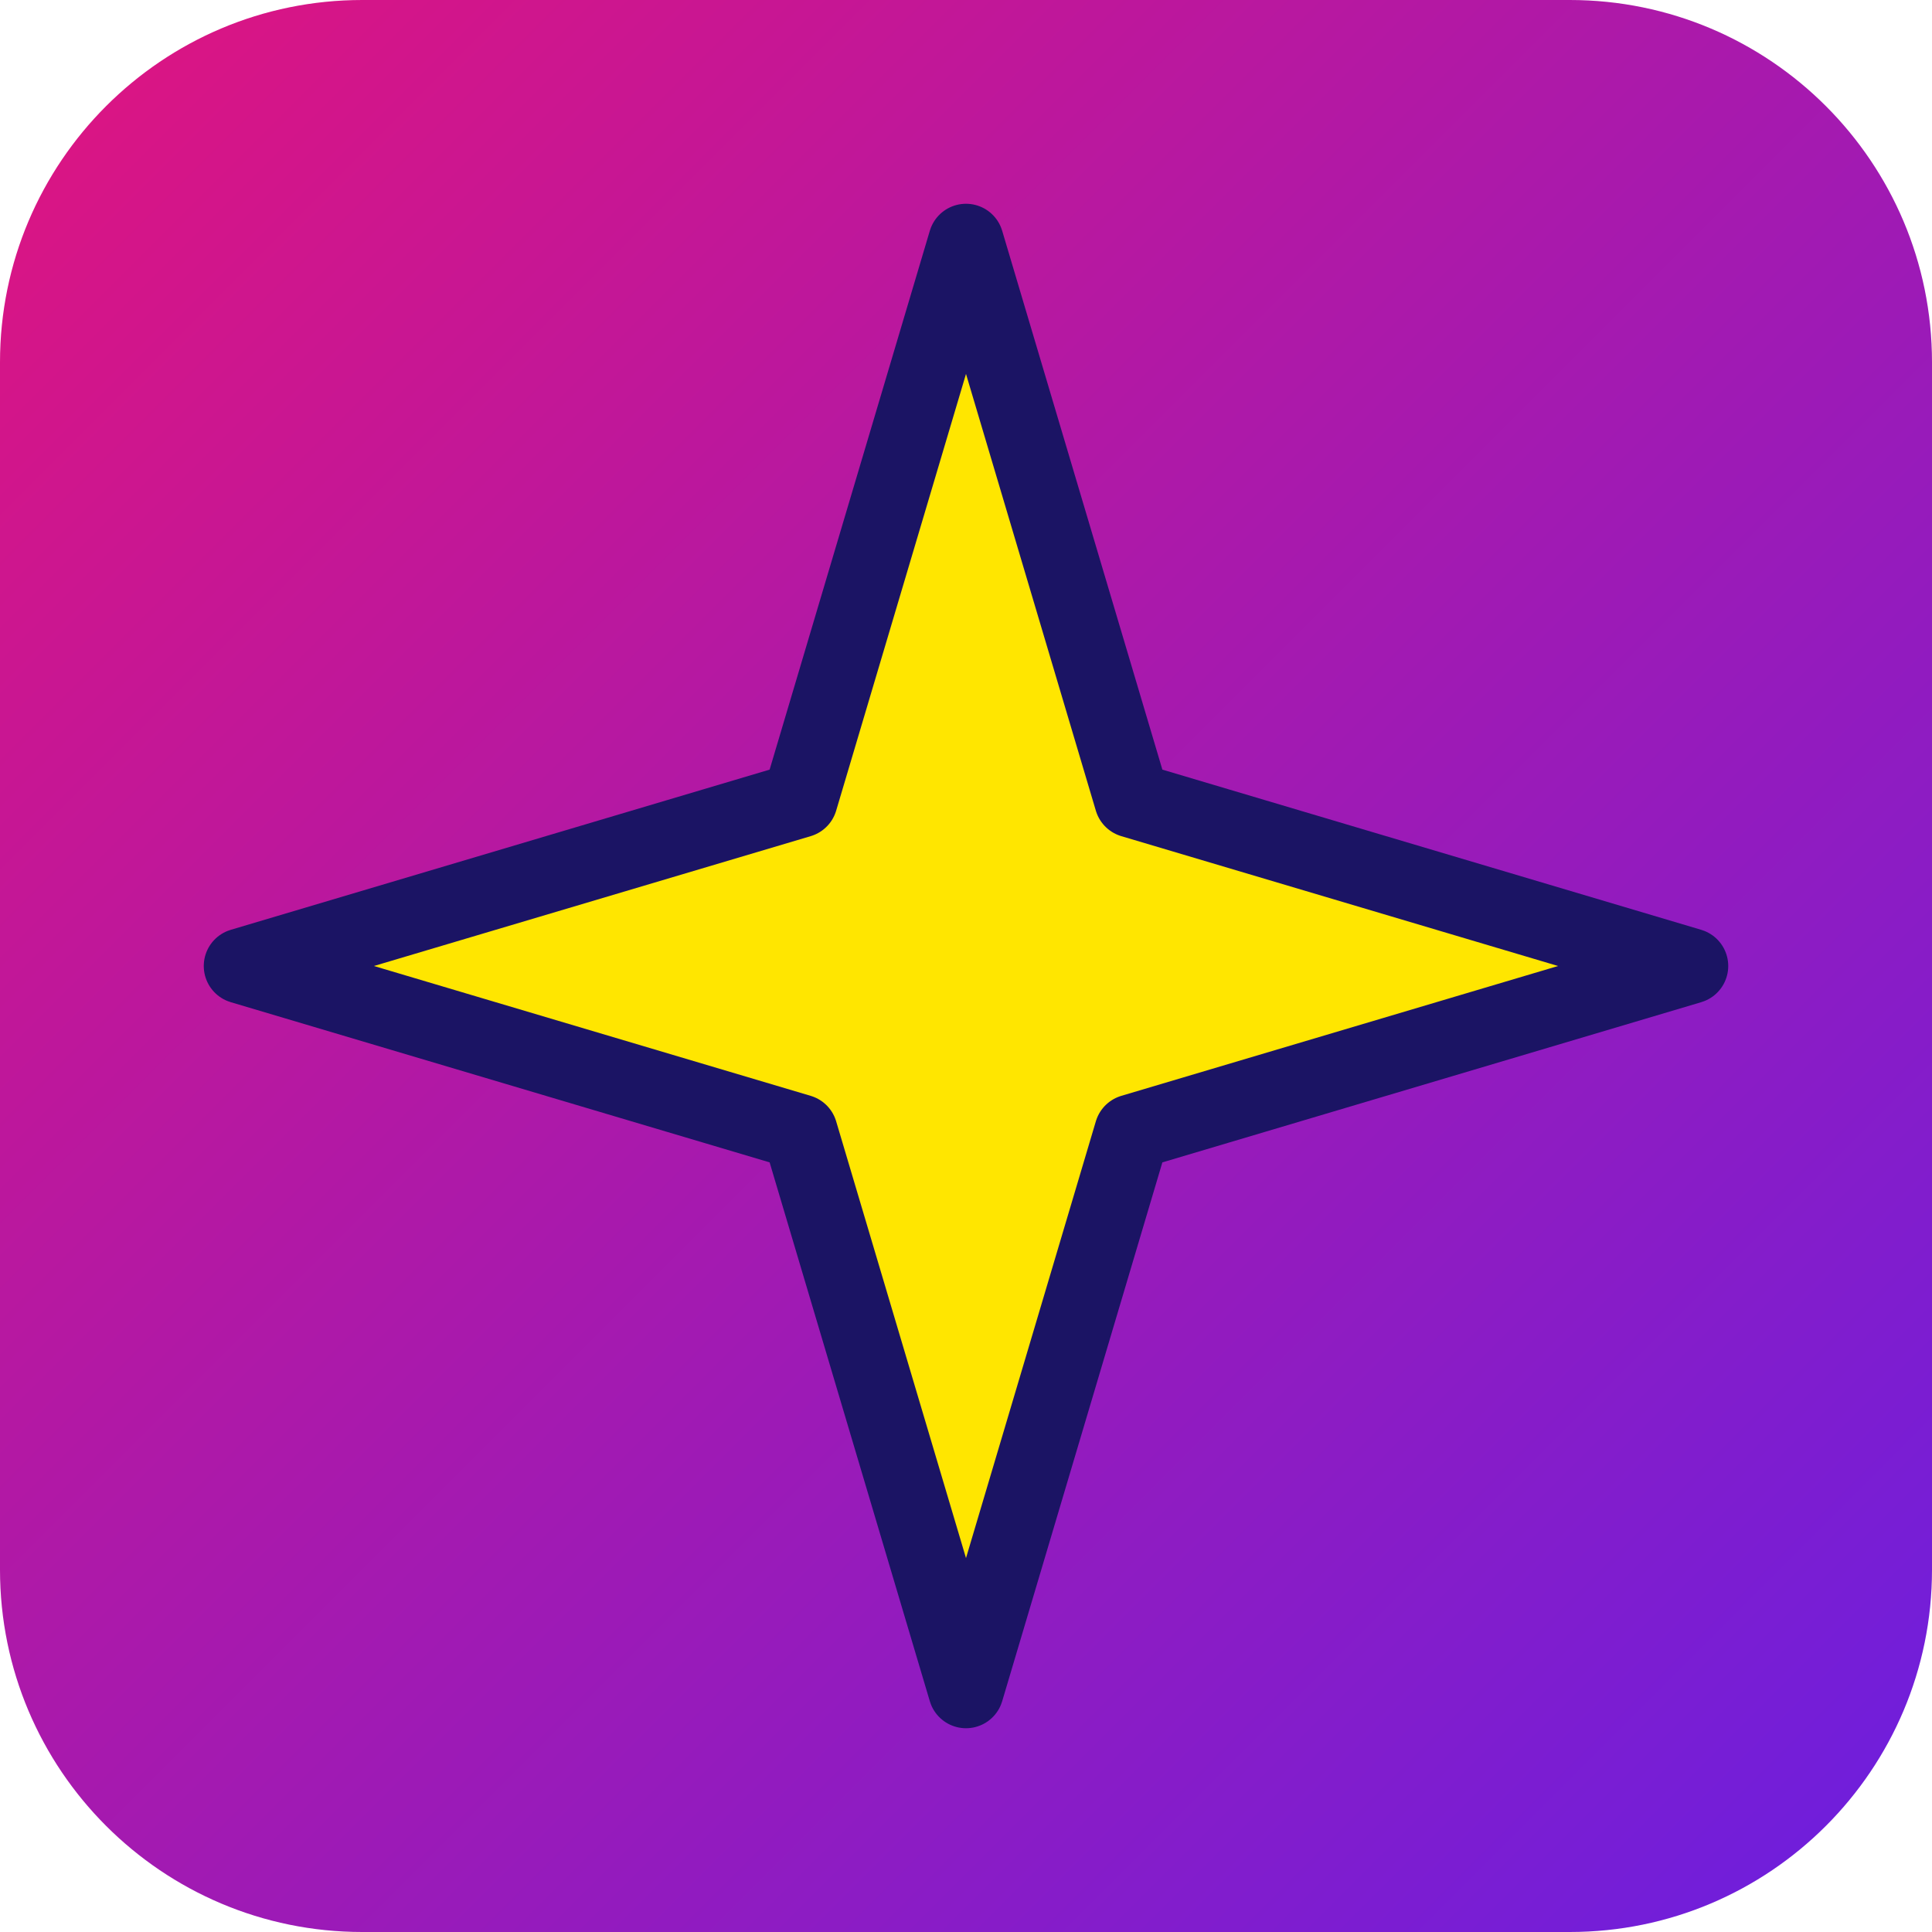
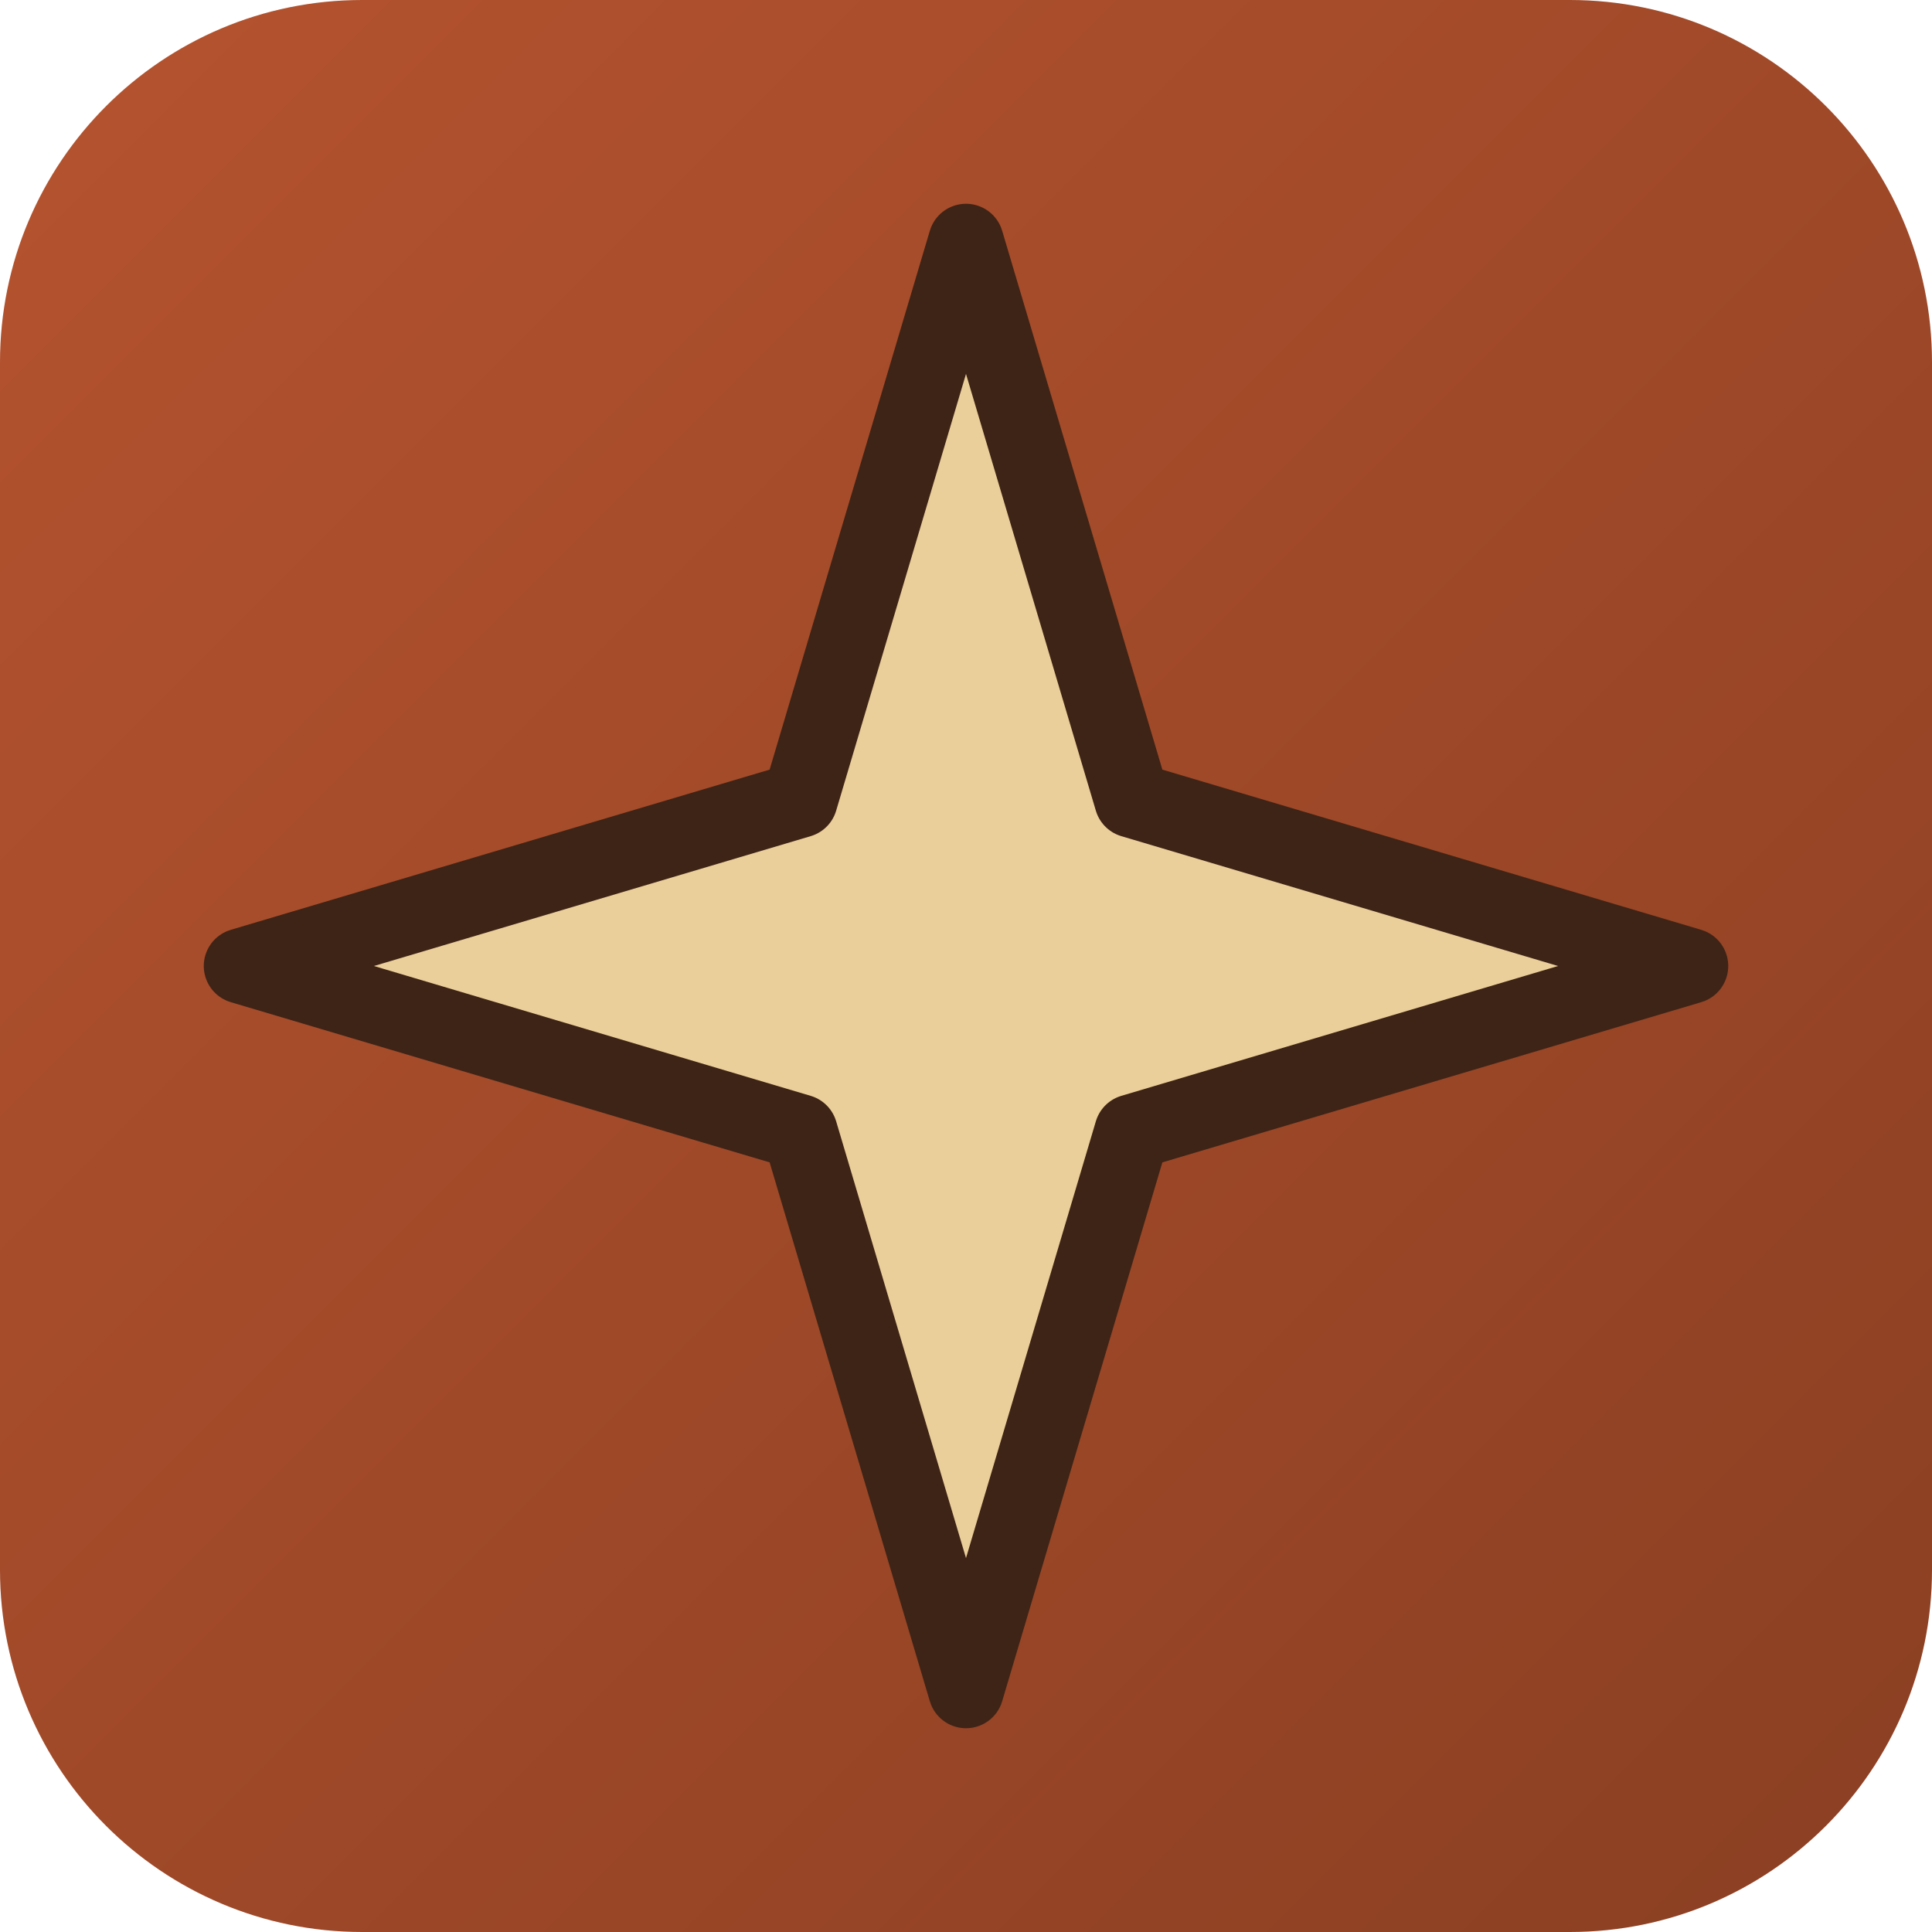
<svg xmlns="http://www.w3.org/2000/svg" viewBox="0 0 64 64">
  <defs>
    <linearGradient id="g" x1="0" y1="0" x2="1" y2="1">
-       <stop stop-color="#E0147F" />
-       <stop offset="1" stop-color="#6A1FE0" />
+       <stop stop-color="#B5532F" />
+       <stop offset="1" stop-color="#8A3F22" />
    </linearGradient>
  </defs>
  <rect width="64" height="64" rx="12" fill="url(#g)" />
-   <path fill="#FFE600" stroke="#1B1464" stroke-width="2.500" stroke-linejoin="round" d="M32 8l5.500 18.500L56 32l-18.500 5.500L32 56l-5.500-18.500L8 32l18.500-5.500z" />
+   <path fill="#EBCF9A" stroke="#3E2416" stroke-width="2.500" stroke-linejoin="round" d="M32 8l5.500 18.500L56 32l-18.500 5.500L32 56l-5.500-18.500L8 32l18.500-5.500z" />
</svg>
